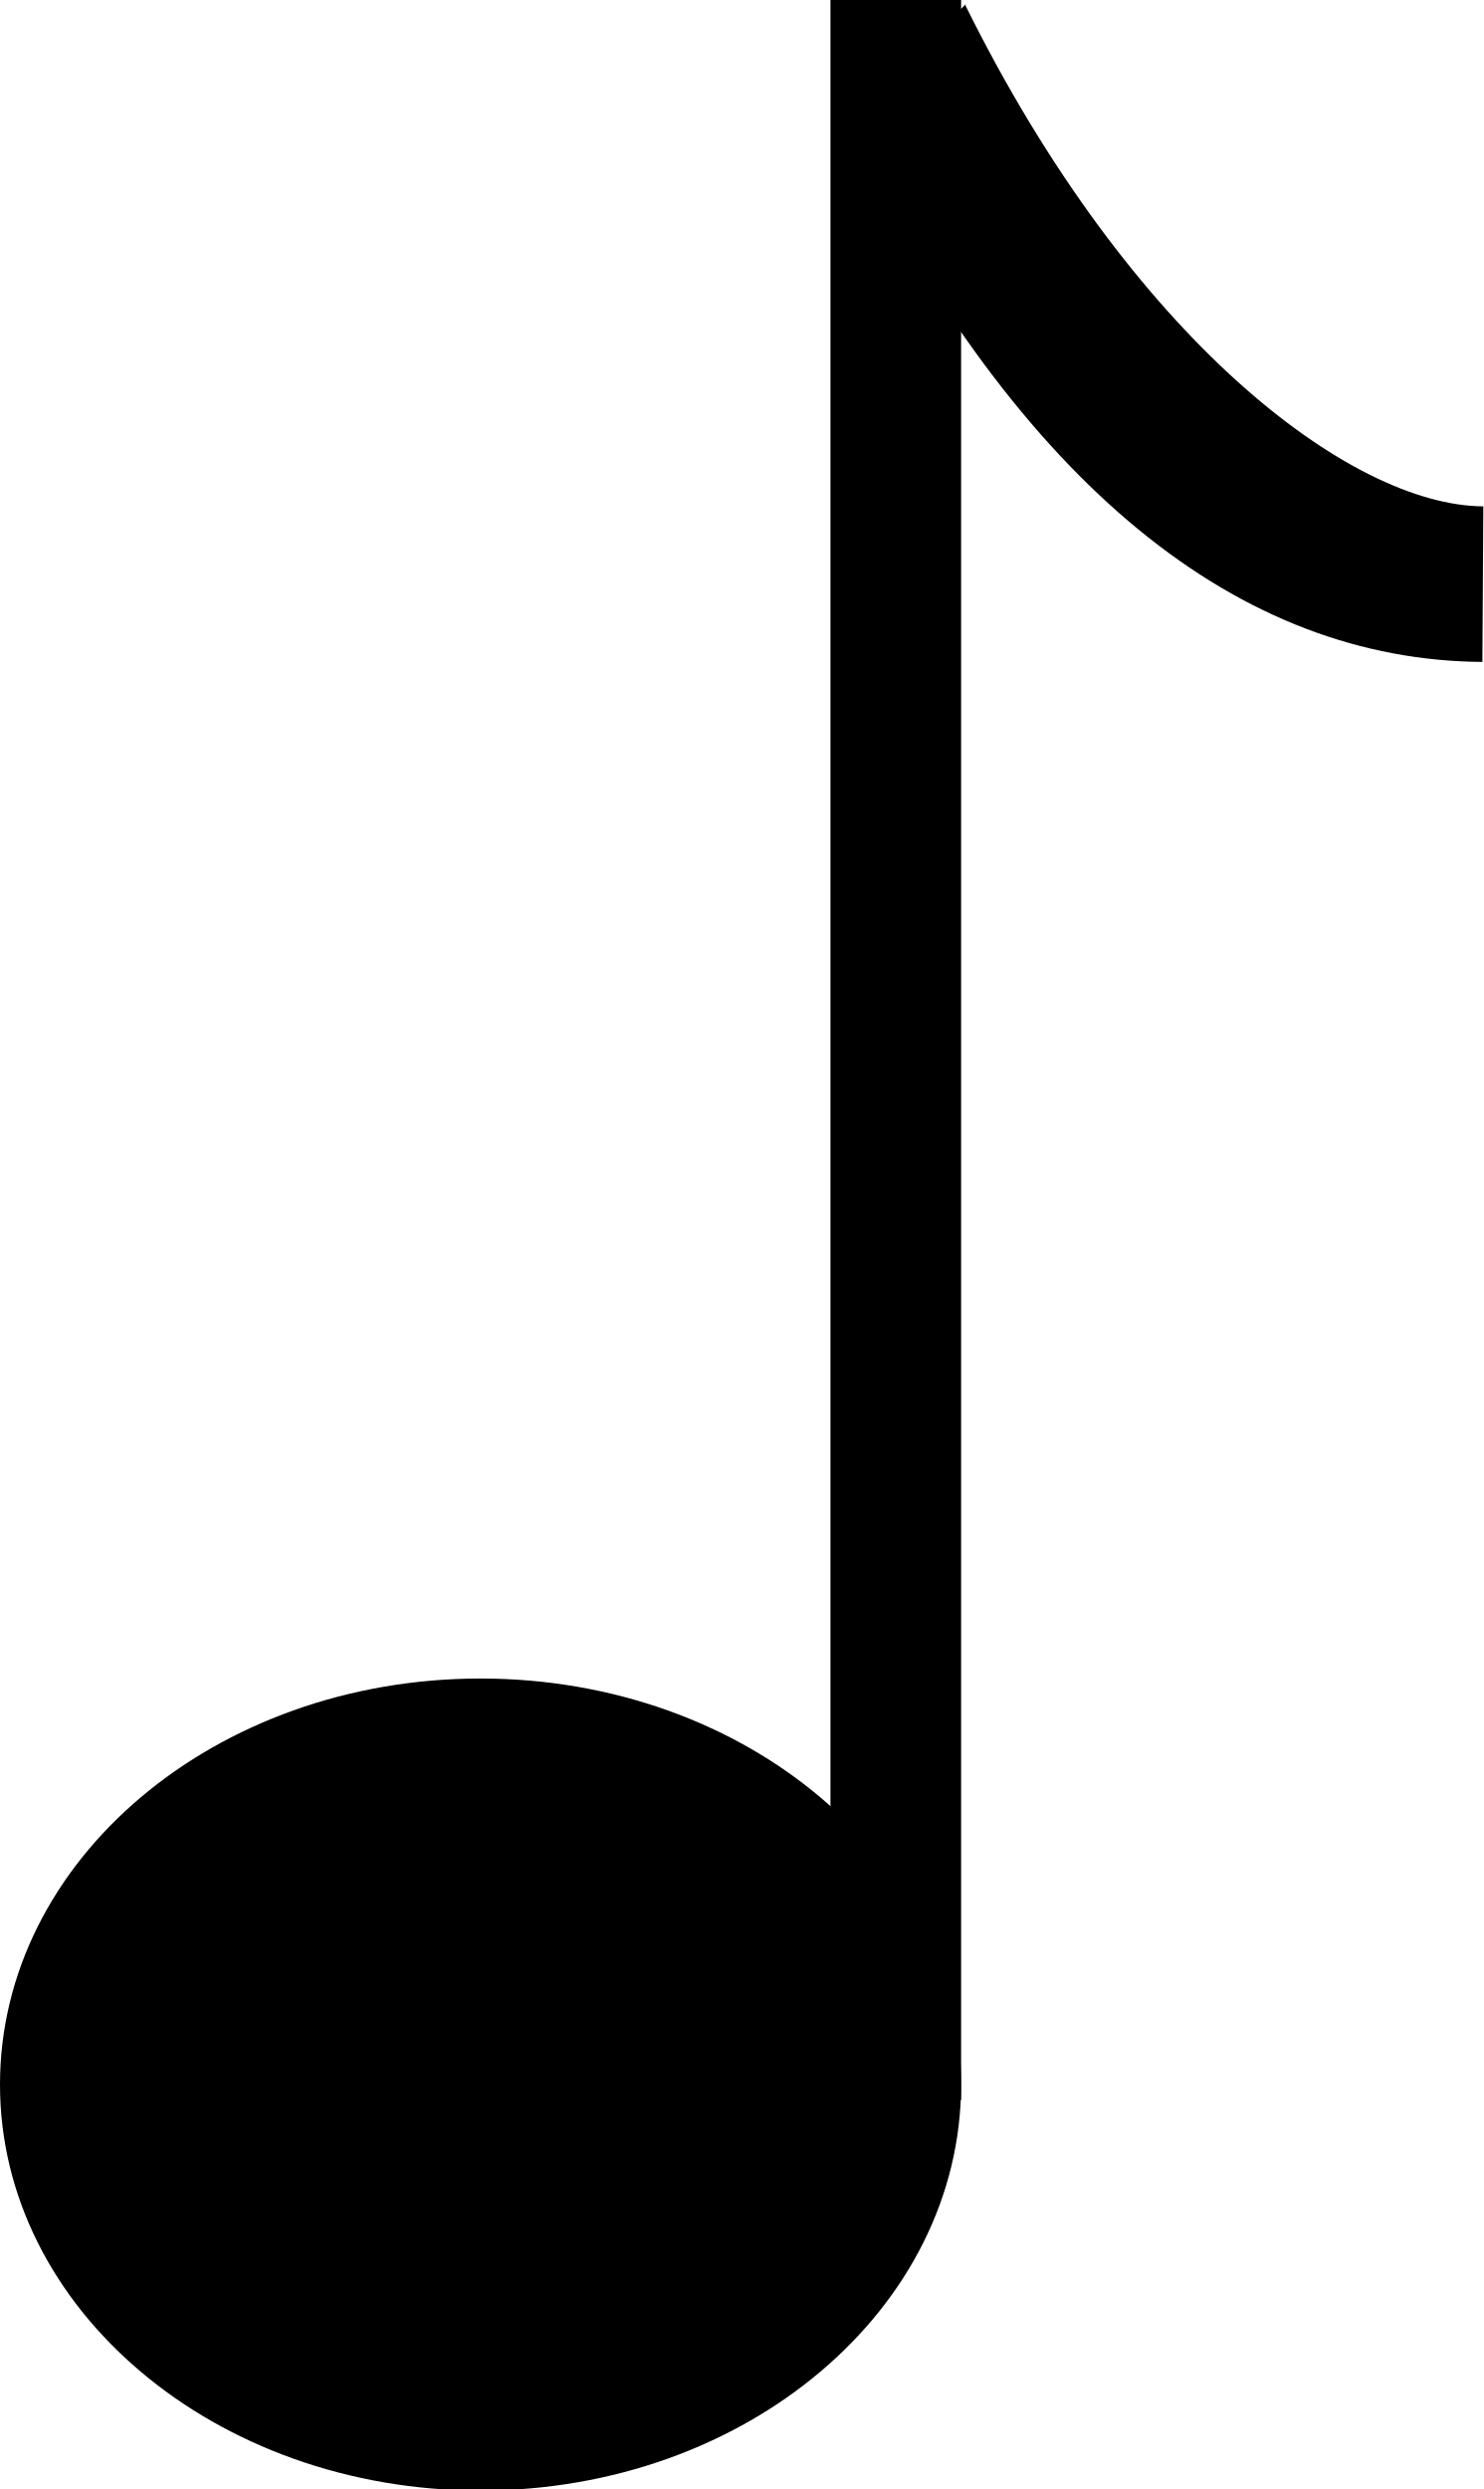
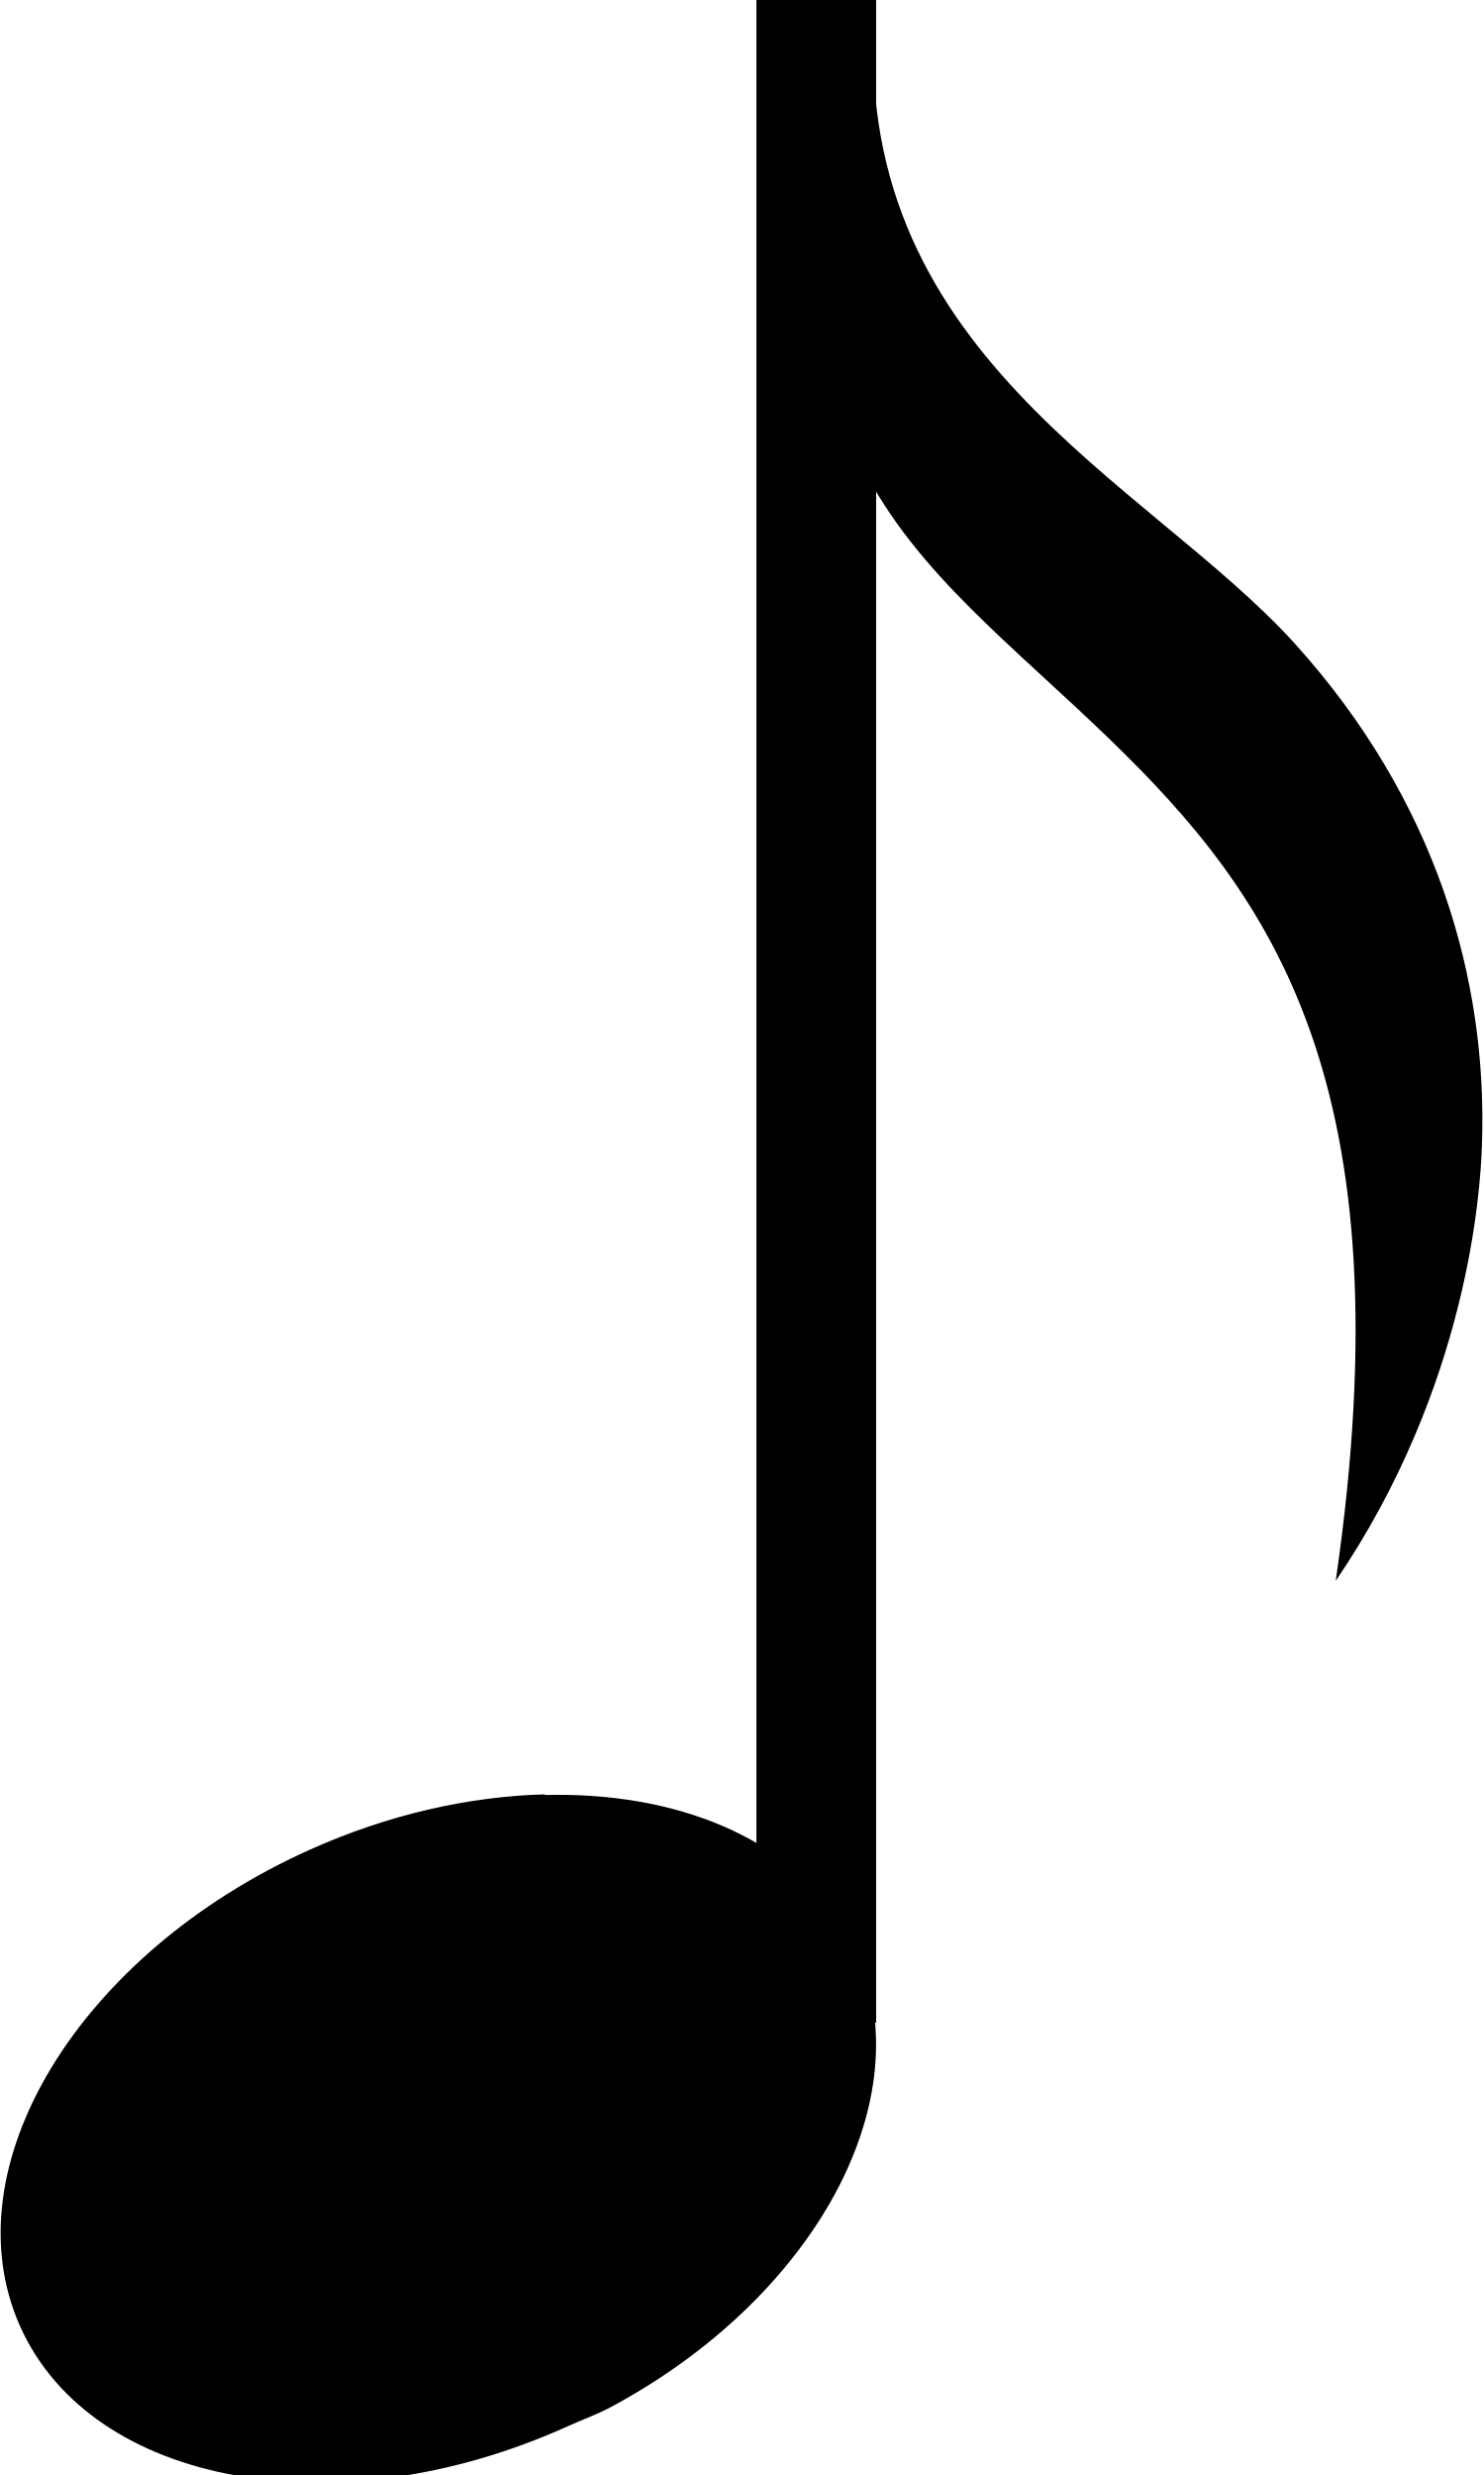
- <svg xmlns="http://www.w3.org/2000/svg" width="9.54" height="16" version="1.1" viewBox="0 0 9.54 16">
-   <path d="m6.18 13.4c0 1.44-1.38 2.61-3.09 2.61s-3.09-1.17-3.09-2.61 1.38-2.61 3.09-2.61 3.09 1.17 3.09 2.61z" fill="#000000" />
-   <path d="m5.34-1.03e-7v13.5h0.84v-13.5z" fill="#000000" />
-   <path d="m6.21 0.027-0.798 0.788c1.15 2.33 2.57 3.43 4.12 3.44l0.006-1c-0.856-0.005-2.27-1.08-3.33-3.22z" fill="#000000" />
+ <svg xmlns="http://www.w3.org/2000/svg" width="9.59" height="16" version="1.0">
+   <path d="m3.52 11.6c-0.486 0.013-1.01 0.129-1.52 0.359-1.49 0.67-2.33 2.05-1.87 3.08 0.461 1.03 2.05 1.32 3.54 0.646 0.093-0.042 0.189-0.076 0.277-0.123 1.32-0.707 2.02-1.99 1.59-2.95-0.016-0.036-0.035-0.073-0.055-0.107l-0.029-0.051c-0.348-0.572-1.08-0.872-1.93-0.85z" fill="#000000" />
+   <path d="m4.89 0v12.3l-0.062 0.495 0.023 0.035 0.813 0.247v-13.1z" fill="#000000" />
+   <path d="m5.66 0c-0.203 2.28 1.75 3.1 2.71 4.16 0.913 1.01 1.25 2.17 1.21 3.25-0.01 0.29-0.089 1.55-0.945 2.81 0.468-3.22-0.417-4.43-1.46-5.44-1.26-1.22-2.49-1.87-1.52-4.78z" fill="#000000" />
</svg>
